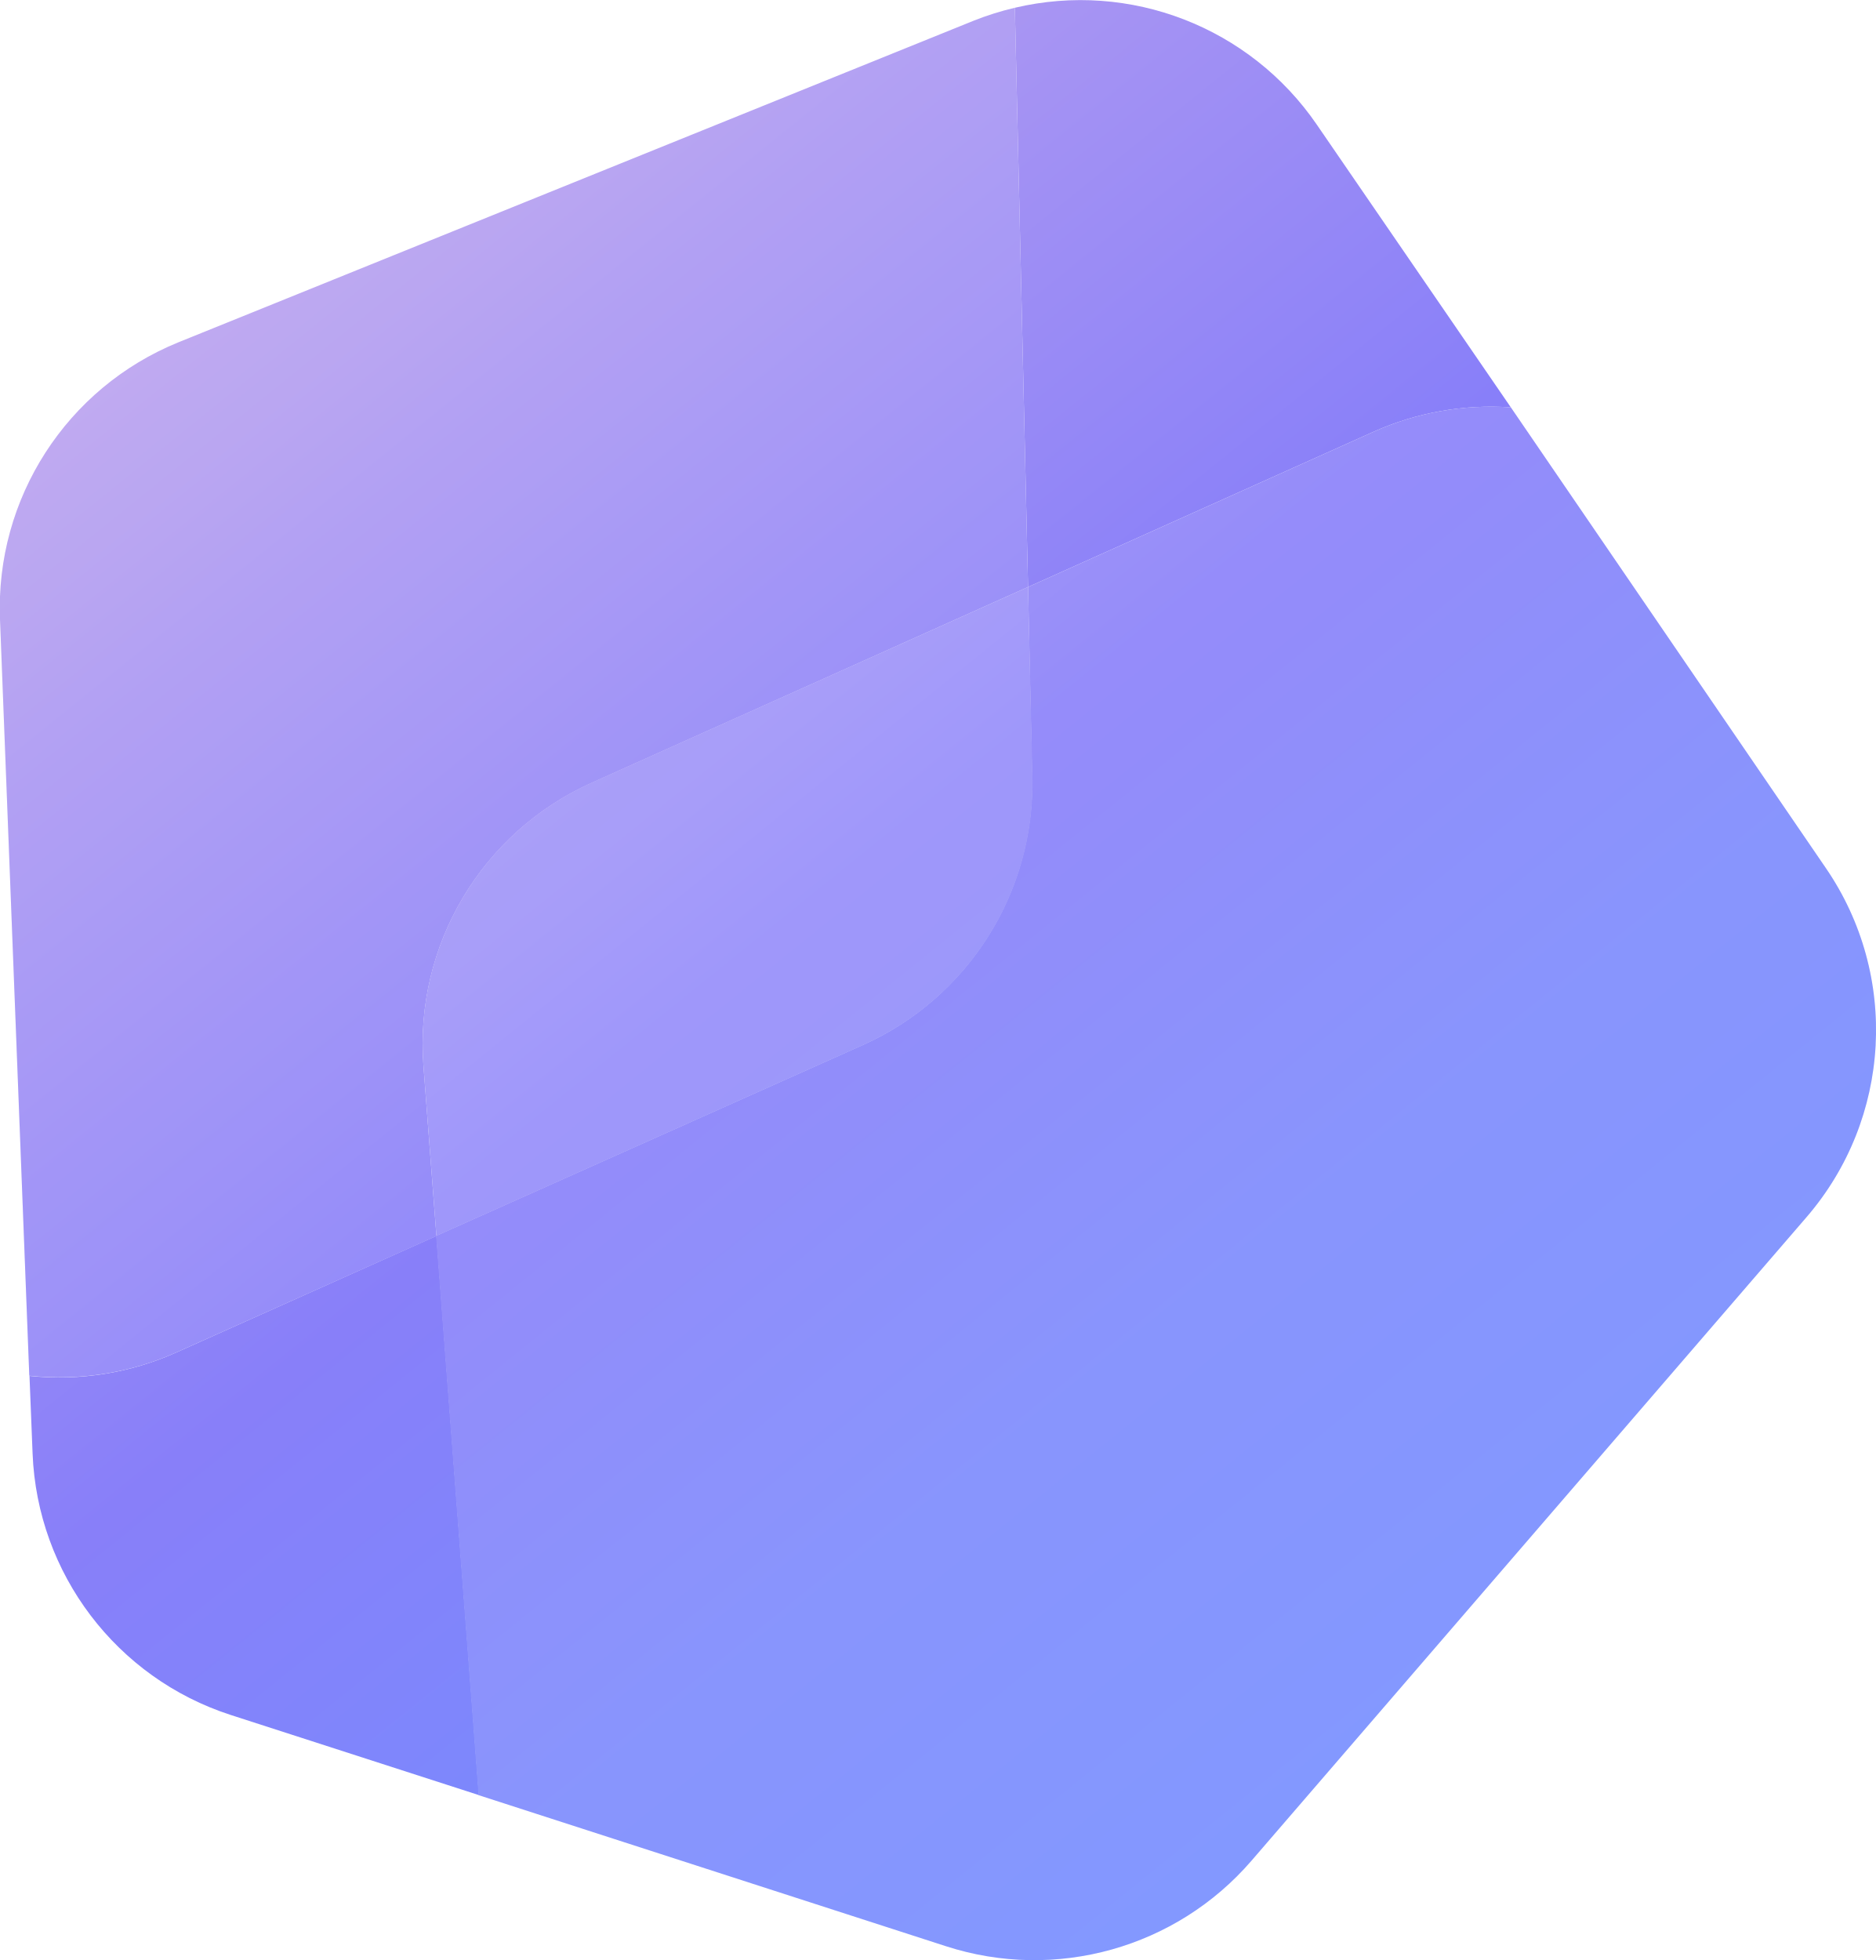
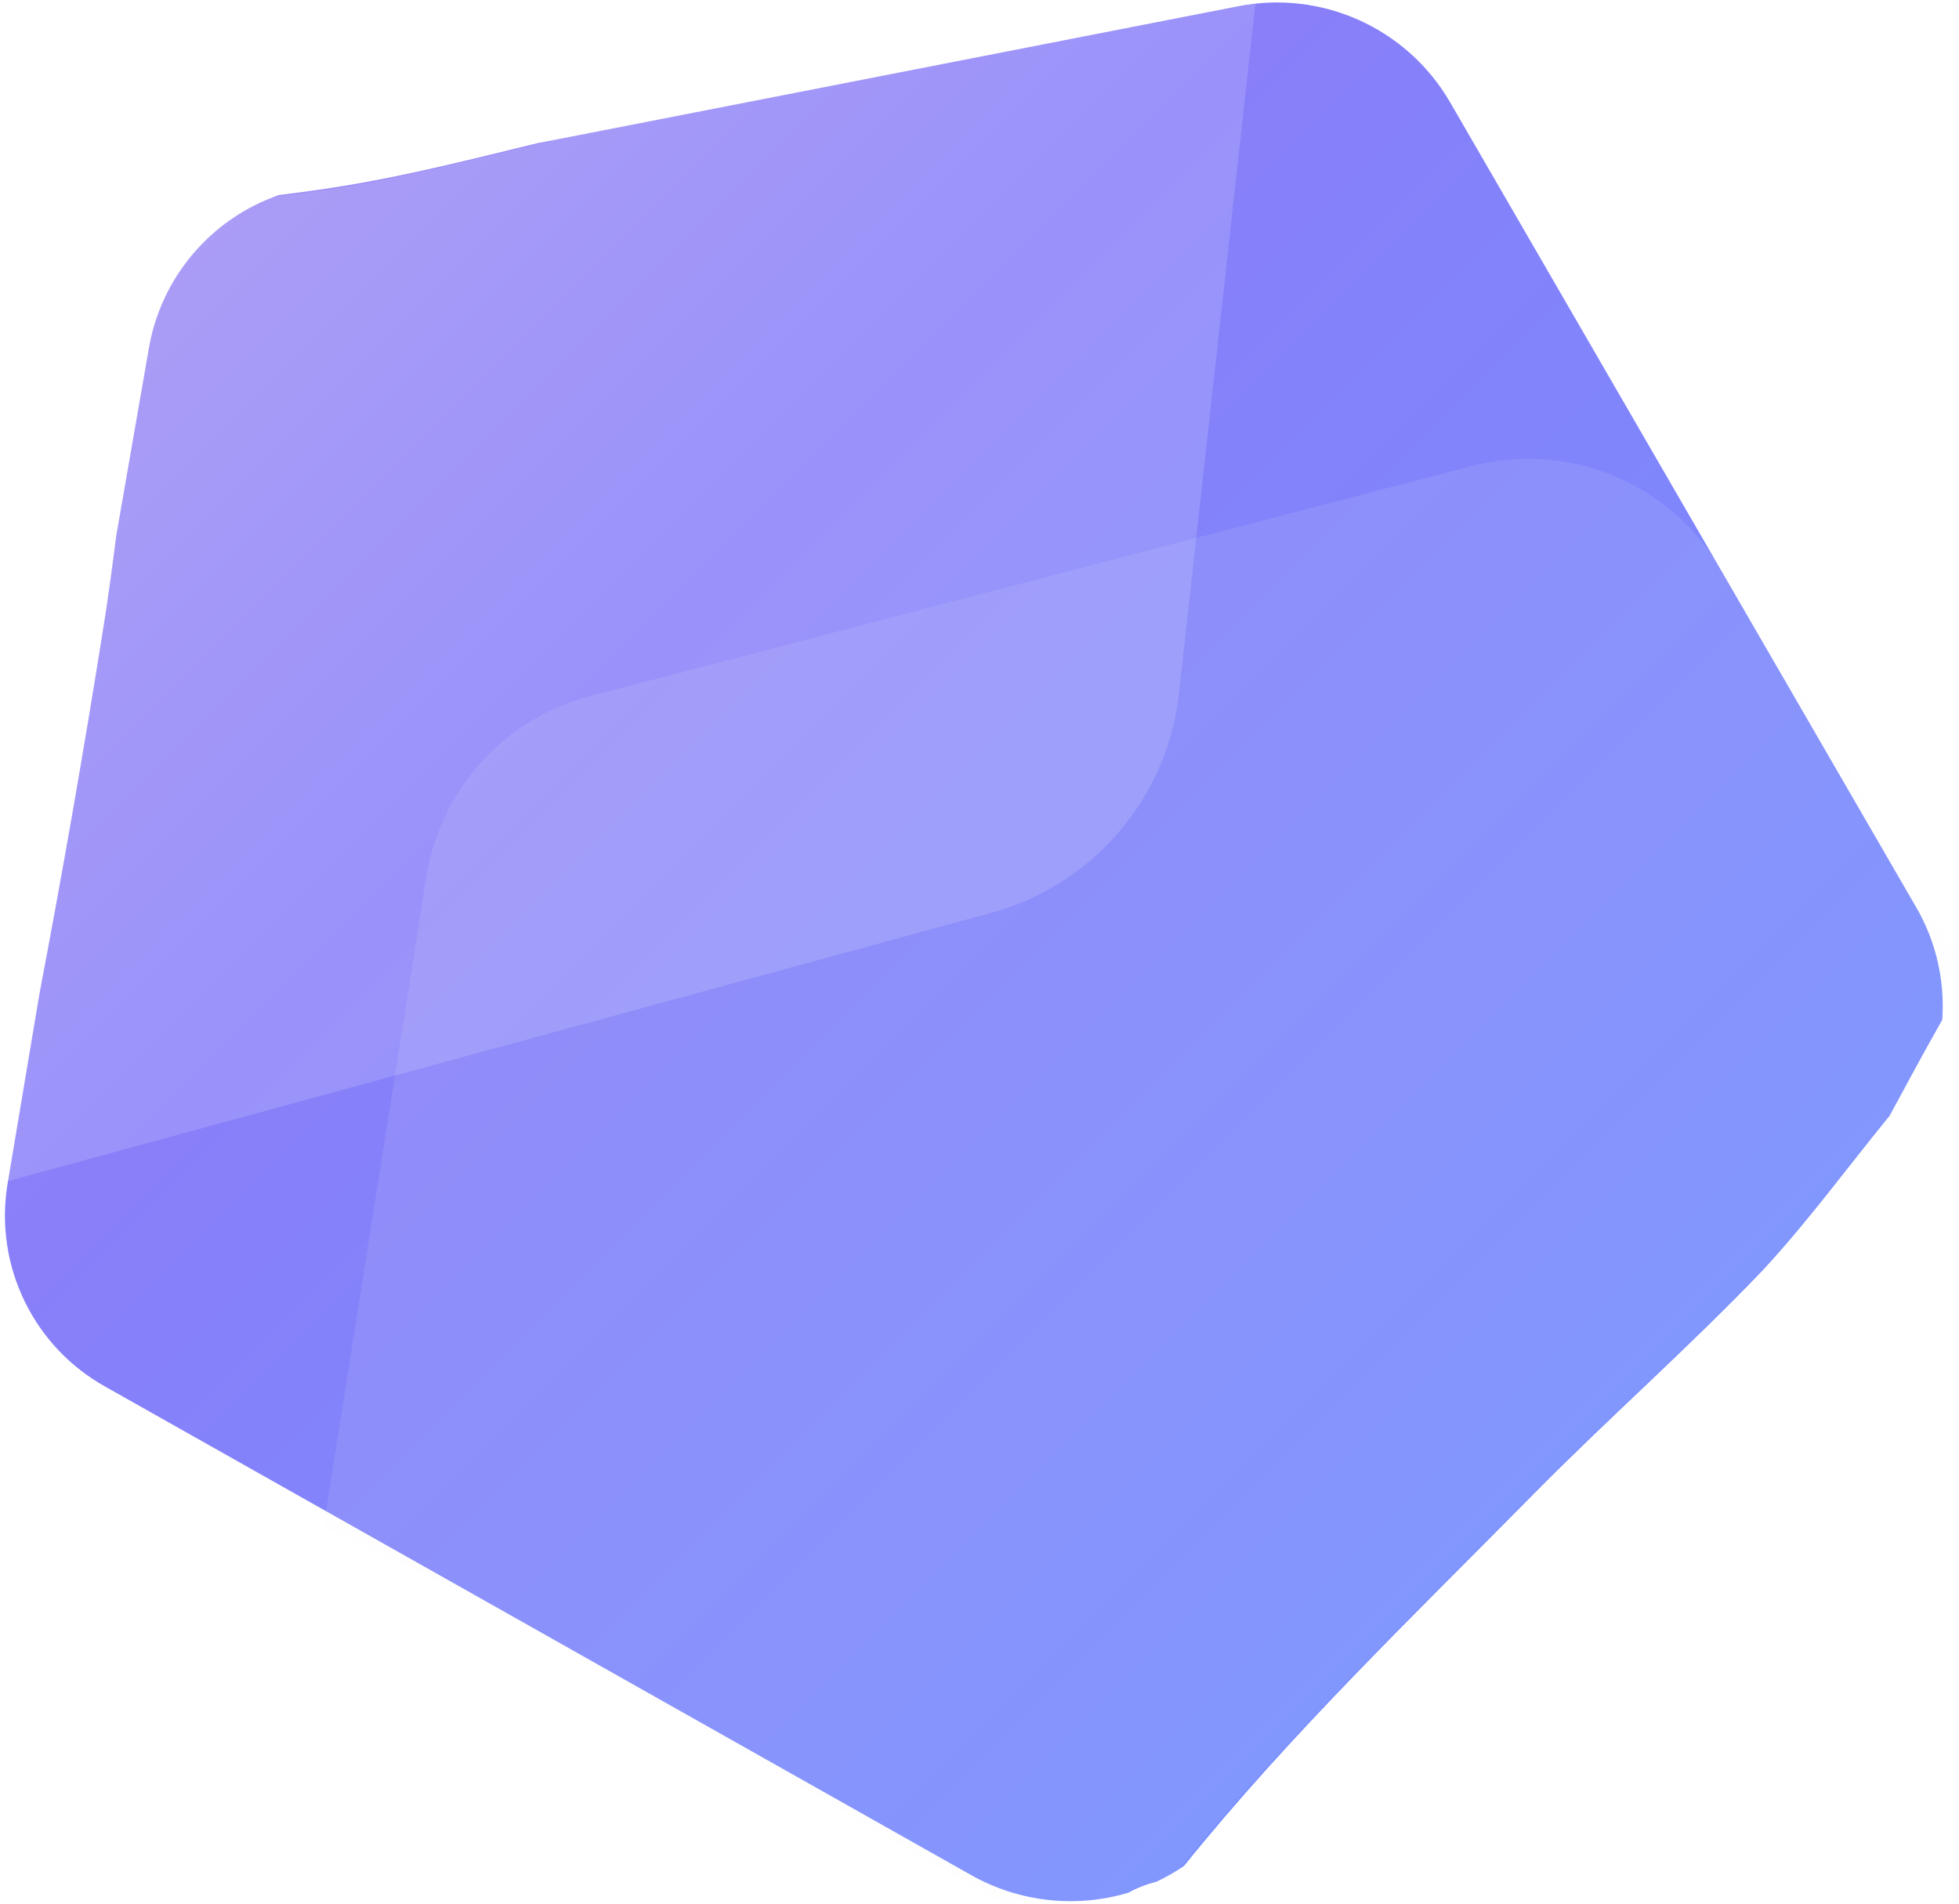
- <svg xmlns="http://www.w3.org/2000/svg" xmlns:xlink="http://www.w3.org/1999/xlink" viewBox="0 0 96.71 101.04">
+ <svg xmlns="http://www.w3.org/2000/svg" viewBox="0 0 92.27 89.68">
  <defs>
-     <style>.a10d355d-c305-4e3f-8c8b-e382d12d4df4{fill:url(#e5164254-6721-4748-b5cf-55ae8d031bea);}.b2ea34c9-45b5-4452-a605-aeb8082058c4{fill:url(#a81c563a-feae-49b8-905a-45df09792d19);}.fcdbaac9-9828-4e0e-ba4b-b9d30f65a199{fill:url(#e2ccd2e6-6220-4035-8729-69db96e4a0b5);}.ad1d0309-0bc1-4856-a248-c7ce444614ce,.bf1266a8-0b68-4e87-8ee9-b624958fd82d,.e4f2a84b-d5a1-4f2f-800e-9db434470db4,.e91dc226-8040-4250-9897-f87effdd899a{opacity:0.1;}.ad1d0309-0bc1-4856-a248-c7ce444614ce{fill:url(#bd84fbe8-7180-471a-8fa5-2e0198a0ad68);}.fa23ea2d-5bbd-402e-a2bd-2b49e107c29e{fill:url(#bbea8384-2166-4c79-8842-3a8c1644d042);}.e4f2a84b-d5a1-4f2f-800e-9db434470db4{fill:url(#b0dec42c-ed00-4398-91db-a02da44d35da);}.a45bd25a-d3ab-4a69-a798-0bc9d5aa9dc6{fill:url(#a91292aa-0624-4a2d-9c9a-572d8f03d177);}.bf1266a8-0b68-4e87-8ee9-b624958fd82d{fill:url(#f4bfb9b4-f449-4eb1-8de1-b0f0065fa8fe);}.e91dc226-8040-4250-9897-f87effdd899a{fill:url(#e2fce824-9b6e-4d14-8e37-6b3360c30cb6);}</style>
-     <linearGradient id="e5164254-6721-4748-b5cf-55ae8d031bea" x1="22.79" y1="-70.94" x2="91.03" y2="-2.7" gradientTransform="translate(9.33 60.49) rotate(6.11)" gradientUnits="userSpaceOnUse">
-       <stop offset="0" stop-color="#b9a1ef" />
-       <stop offset="0.18" stop-color="#a593f3" />
-       <stop offset="0.47" stop-color="#887ff9" />
-       <stop offset="0.75" stop-color="#7b89fd" />
+     <style>.a7fca0c5-e101-40af-b1de-d1c13ab23f45{fill:url(#b4159cd2-1408-4aae-ac27-1c944430cd10);}.a8a21c6c-6057-491e-b1a4-e8606a7acdef{opacity:0.15;fill:url(#aecc4765-c569-4aee-aeb2-ceb74a4365d6);}.ad0cbf1c-10d4-4b88-9b38-224283708197{opacity:0.1;fill:url(#aeddd735-2da7-48e2-bb9e-5547886c19d3);}</style>
+     <linearGradient id="b4159cd2-1408-4aae-ac27-1c944430cd10" x1="-28.47" y1="-30" x2="72.68" y2="71.15" gradientUnits="userSpaceOnUse">
+       <stop offset="0.02" stop-color="#b9a1ef" />
+       <stop offset="0.34" stop-color="#a08ff4" />
+       <stop offset="0.59" stop-color="#887ff9" />
      <stop offset="1" stop-color="#768dff" />
    </linearGradient>
-     <linearGradient id="a81c563a-feae-49b8-905a-45df09792d19" x1="-27.51" y1="-20.63" x2="40.73" y2="47.61" xlink:href="#e5164254-6721-4748-b5cf-55ae8d031bea" />
-     <linearGradient id="e2ccd2e6-6220-4035-8729-69db96e4a0b5" x1="0.67" y1="-48.81" x2="68.91" y2="19.43" xlink:href="#e5164254-6721-4748-b5cf-55ae8d031bea" />
-     <linearGradient id="bd84fbe8-7180-471a-8fa5-2e0198a0ad68" x1="23.64" y1="83.74" x2="120.35" y2="83.74" gradientTransform="translate(-4.63 -20.2) rotate(-2.13)" gradientUnits="userSpaceOnUse">
+     <linearGradient id="aecc4765-c569-4aee-aeb2-ceb74a4365d6" x1="-58.17" y1="123.84" x2="31.78" y2="123.84" gradientTransform="matrix(1.02, -0.31, 0.24, 0.99, 6, -97.91)" gradientUnits="userSpaceOnUse">
      <stop offset="0" stop-color="#b9a1ef" />
      <stop offset="0" stop-color="#e9e2fa" />
      <stop offset="0" stop-color="#fff" />
    </linearGradient>
-     <linearGradient id="bbea8384-2166-4c79-8842-3a8c1644d042" x1="-3.37" y1="-44.77" x2="64.87" y2="23.47" xlink:href="#e5164254-6721-4748-b5cf-55ae8d031bea" />
-     <linearGradient id="b0dec42c-ed00-4398-91db-a02da44d35da" x1="-116.97" y1="463.15" x2="-20.26" y2="463.15" gradientTransform="matrix(0.74, -0.67, 0.67, 0.74, -234.73, -357.58)" xlink:href="#bd84fbe8-7180-471a-8fa5-2e0198a0ad68" />
-     <linearGradient id="a91292aa-0624-4a2d-9c9a-572d8f03d177" x1="-2.44" y1="-45.7" x2="65.8" y2="22.54" xlink:href="#e5164254-6721-4748-b5cf-55ae8d031bea" />
-     <linearGradient id="f4bfb9b4-f449-4eb1-8de1-b0f0065fa8fe" x1="23.64" y1="68.72" x2="120.35" y2="68.72" xlink:href="#bd84fbe8-7180-471a-8fa5-2e0198a0ad68" />
-     <linearGradient id="e2fce824-9b6e-4d14-8e37-6b3360c30cb6" x1="-116.97" y1="482.84" x2="-20.26" y2="482.84" gradientTransform="matrix(0.74, -0.67, 0.67, 0.74, -234.73, -357.58)" xlink:href="#bd84fbe8-7180-471a-8fa5-2e0198a0ad68" />
+     <linearGradient id="aeddd735-2da7-48e2-bb9e-5547886c19d3" x1="4.64" y1="99.26" x2="97.96" y2="99.26" gradientTransform="translate(-6.16 -35.83) rotate(-7.19)" gradientUnits="userSpaceOnUse">
+       <stop offset="0" stop-color="#b9a1ef" />
+       <stop offset="0" stop-color="#e4dcf6" />
+       <stop offset="0" stop-color="#f9f9f9" />
+     </linearGradient>
  </defs>
-   <g id="ac525842-41b5-431f-b512-5edf9c54b956" data-name="Capa 2">
-     <g id="b55ee0bc-ee48-43a1-af8e-c5c48a60a7fc" data-name="Capa 1">
-       <path class="a10d355d-c305-4e3f-8c8b-e382d12d4df4" d="M70.83,22.25A14.79,14.79,0,0,1,77.89,21l-10-14.57A14.76,14.76,0,0,0,52.32.4L53,30.26Z" />
-       <path class="b2ea34c9-45b5-4452-a605-aeb8082058c4" d="M9.09,69.72a14.77,14.77,0,0,1-7.57,1.21l.16,4A14.78,14.78,0,0,0,11.9,88.41l12.79,4.13L22.5,63.71Z" />
-       <path class="fcdbaac9-9828-4e0e-ba4b-b9d30f65a199" d="M64.52,95.92,93.13,62.75a14.77,14.77,0,0,0,1-18L77.89,21a14.79,14.79,0,0,0-7.06,1.25L53,30.26l.21,9.8a14.76,14.76,0,0,1-8.73,13.81l-22,9.84,2.19,28.83,24.1,7.79A14.79,14.79,0,0,0,64.52,95.92Z" />
-       <path class="ad1d0309-0bc1-4856-a248-c7ce444614ce" d="M64.52,95.92,93.13,62.75a14.77,14.77,0,0,0,1-18L77.89,21a14.79,14.79,0,0,0-7.06,1.25L53,30.26l.21,9.8a14.76,14.76,0,0,1-8.73,13.81l-22,9.84,2.19,28.83,24.1,7.79A14.79,14.79,0,0,0,64.52,95.92Z" />
-       <path class="fa23ea2d-5bbd-402e-a2bd-2b49e107c29e" d="M9.09,69.72l13.41-6-.67-8.77a14.77,14.77,0,0,1,8.69-14.6L53,30.26,52.32.4a15,15,0,0,0-2.13.67l-41,16.58A14.78,14.78,0,0,0,0,31.92l1.51,39A14.77,14.77,0,0,0,9.09,69.72Z" />
-       <path class="e4f2a84b-d5a1-4f2f-800e-9db434470db4" d="M9.09,69.72l13.41-6-.67-8.77a14.77,14.77,0,0,1,8.69-14.6L53,30.26,52.32.4a15,15,0,0,0-2.13.67l-41,16.58A14.78,14.78,0,0,0,0,31.92l1.51,39A14.77,14.77,0,0,0,9.09,69.72Z" />
-       <path class="a45bd25a-d3ab-4a69-a798-0bc9d5aa9dc6" d="M21.83,54.94l.67,8.77,22-9.84a14.76,14.76,0,0,0,8.73-13.81L53,30.26,30.52,40.34A14.77,14.77,0,0,0,21.83,54.94Z" />
-       <path class="bf1266a8-0b68-4e87-8ee9-b624958fd82d" d="M21.83,54.94l.67,8.77,22-9.84a14.76,14.76,0,0,0,8.73-13.81L53,30.26,30.52,40.34A14.77,14.77,0,0,0,21.83,54.94Z" />
-       <path class="e91dc226-8040-4250-9897-f87effdd899a" d="M21.83,54.94l.67,8.77,22-9.84a14.76,14.76,0,0,0,8.73-13.81L53,30.26,30.52,40.34A14.77,14.77,0,0,0,21.83,54.94Z" />
+   <g id="b14a6cfc-1f22-4ef2-aa19-ad62036c6a1a" data-name="Capa 2">
+     <g id="ffe6be97-9abb-4d2b-9d32-e580dd65ef68" data-name="Capa 1">
+       <path class="a7fca0c5-e101-40af-b1de-d1c13ab23f45" d="M90.29,42.8l-22-38a9.43,9.43,0,0,0-10-4.5l-33,6.45c-3,.73-6,1.5-9.06,2-1,.17-2.07.31-3.1.44A9.31,9.31,0,0,0,7,16.47L5.48,25.21c-.19,1.48-.39,3-.62,4.41q-1.37,8.62-3,17.18l-1.51,9A9.22,9.22,0,0,0,5,65.34l40.77,23a9.52,9.52,0,0,0,7.36.82,5.42,5.42,0,0,1,1.33-.52,8.52,8.52,0,0,0,1.31-.75c5-6.21,10.81-11.78,16.43-17.48,3.54-3.59,7.33-6.92,10.81-10.56C85.15,57.55,87,55,89,52.56c.82-1.52,1.62-3,2.48-4.52A9.24,9.24,0,0,0,90.29,42.8Z" />
+       <path class="a8a21c6c-6057-491e-b1a4-e8606a7acdef" d="M58.62.06a46.17,46.17,0,0,1-6,1c-2.74.62-5.47,1.36-8.17,1.82-4.69.81-9.35,1.85-14,2.75S21,8,16.24,8.8c-1.57.26-3.13.45-4.7.64a10.23,10.23,0,0,0-4.48,6.35C6,20.3,5.59,25,4.86,29.62,3.47,38.38,1.89,47.09,0,55.74L46.68,43a12.1,12.1,0,0,0,8.83-10.15L59.15,0l-.22,0Z" />
+       <path class="ad0cbf1c-10d4-4b88-9b38-224283708197" d="M87.12,36.14l0,0a6.94,6.94,0,0,1-1-1.6l-5.35-8.18a10.51,10.51,0,0,0-11.44-4.41L27.79,32.79a10.51,10.51,0,0,0-7.71,8.52L15.23,72l.45.17c11,4.82,21,11.7,31.55,17.45h0c1.66-.06,3.38,0,5,.08a5.38,5.38,0,0,1,2.93-1.19C60.37,82,66.35,76.28,72.15,70.4c3.54-3.59,7.33-6.92,10.81-10.56,2.21-2.31,4-4.92,6.1-7.33.83-1.55,1.64-3.1,2.51-4.6l0-.55a4.93,4.93,0,0,1,.67-2.46C90,42.44,88.57,39.18,87.12,36.14Z" />
    </g>
  </g>
</svg>
